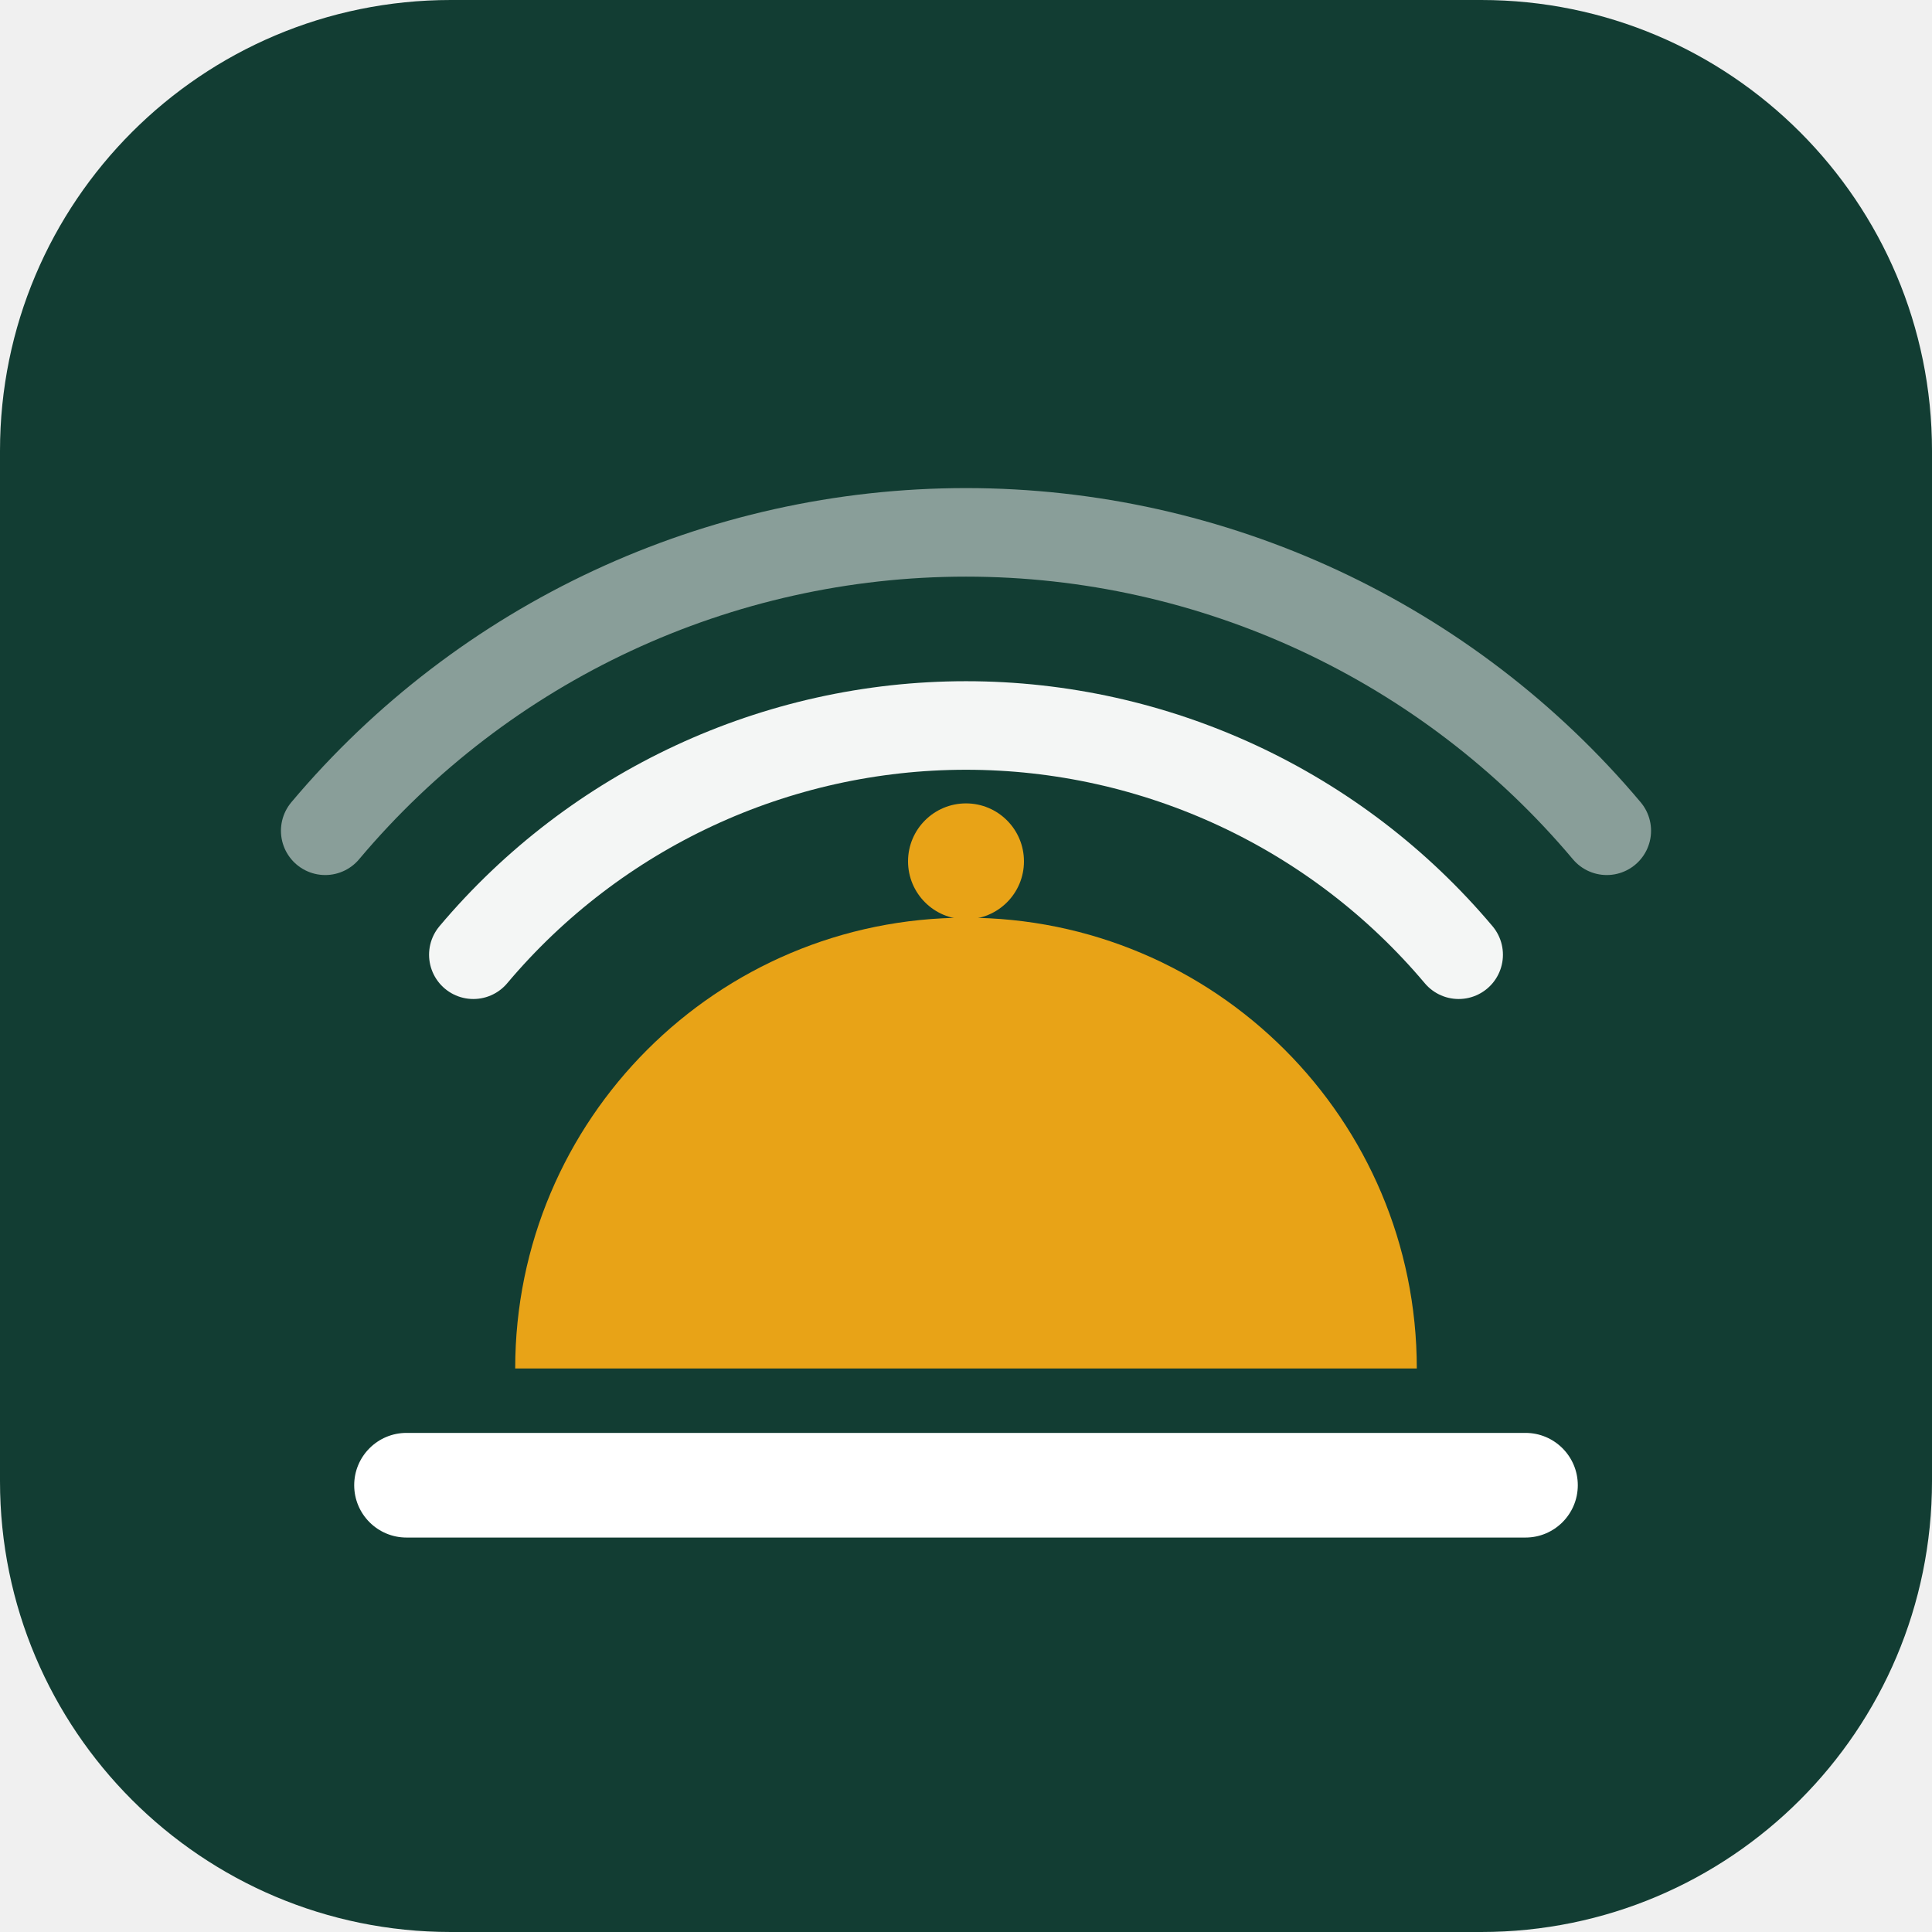
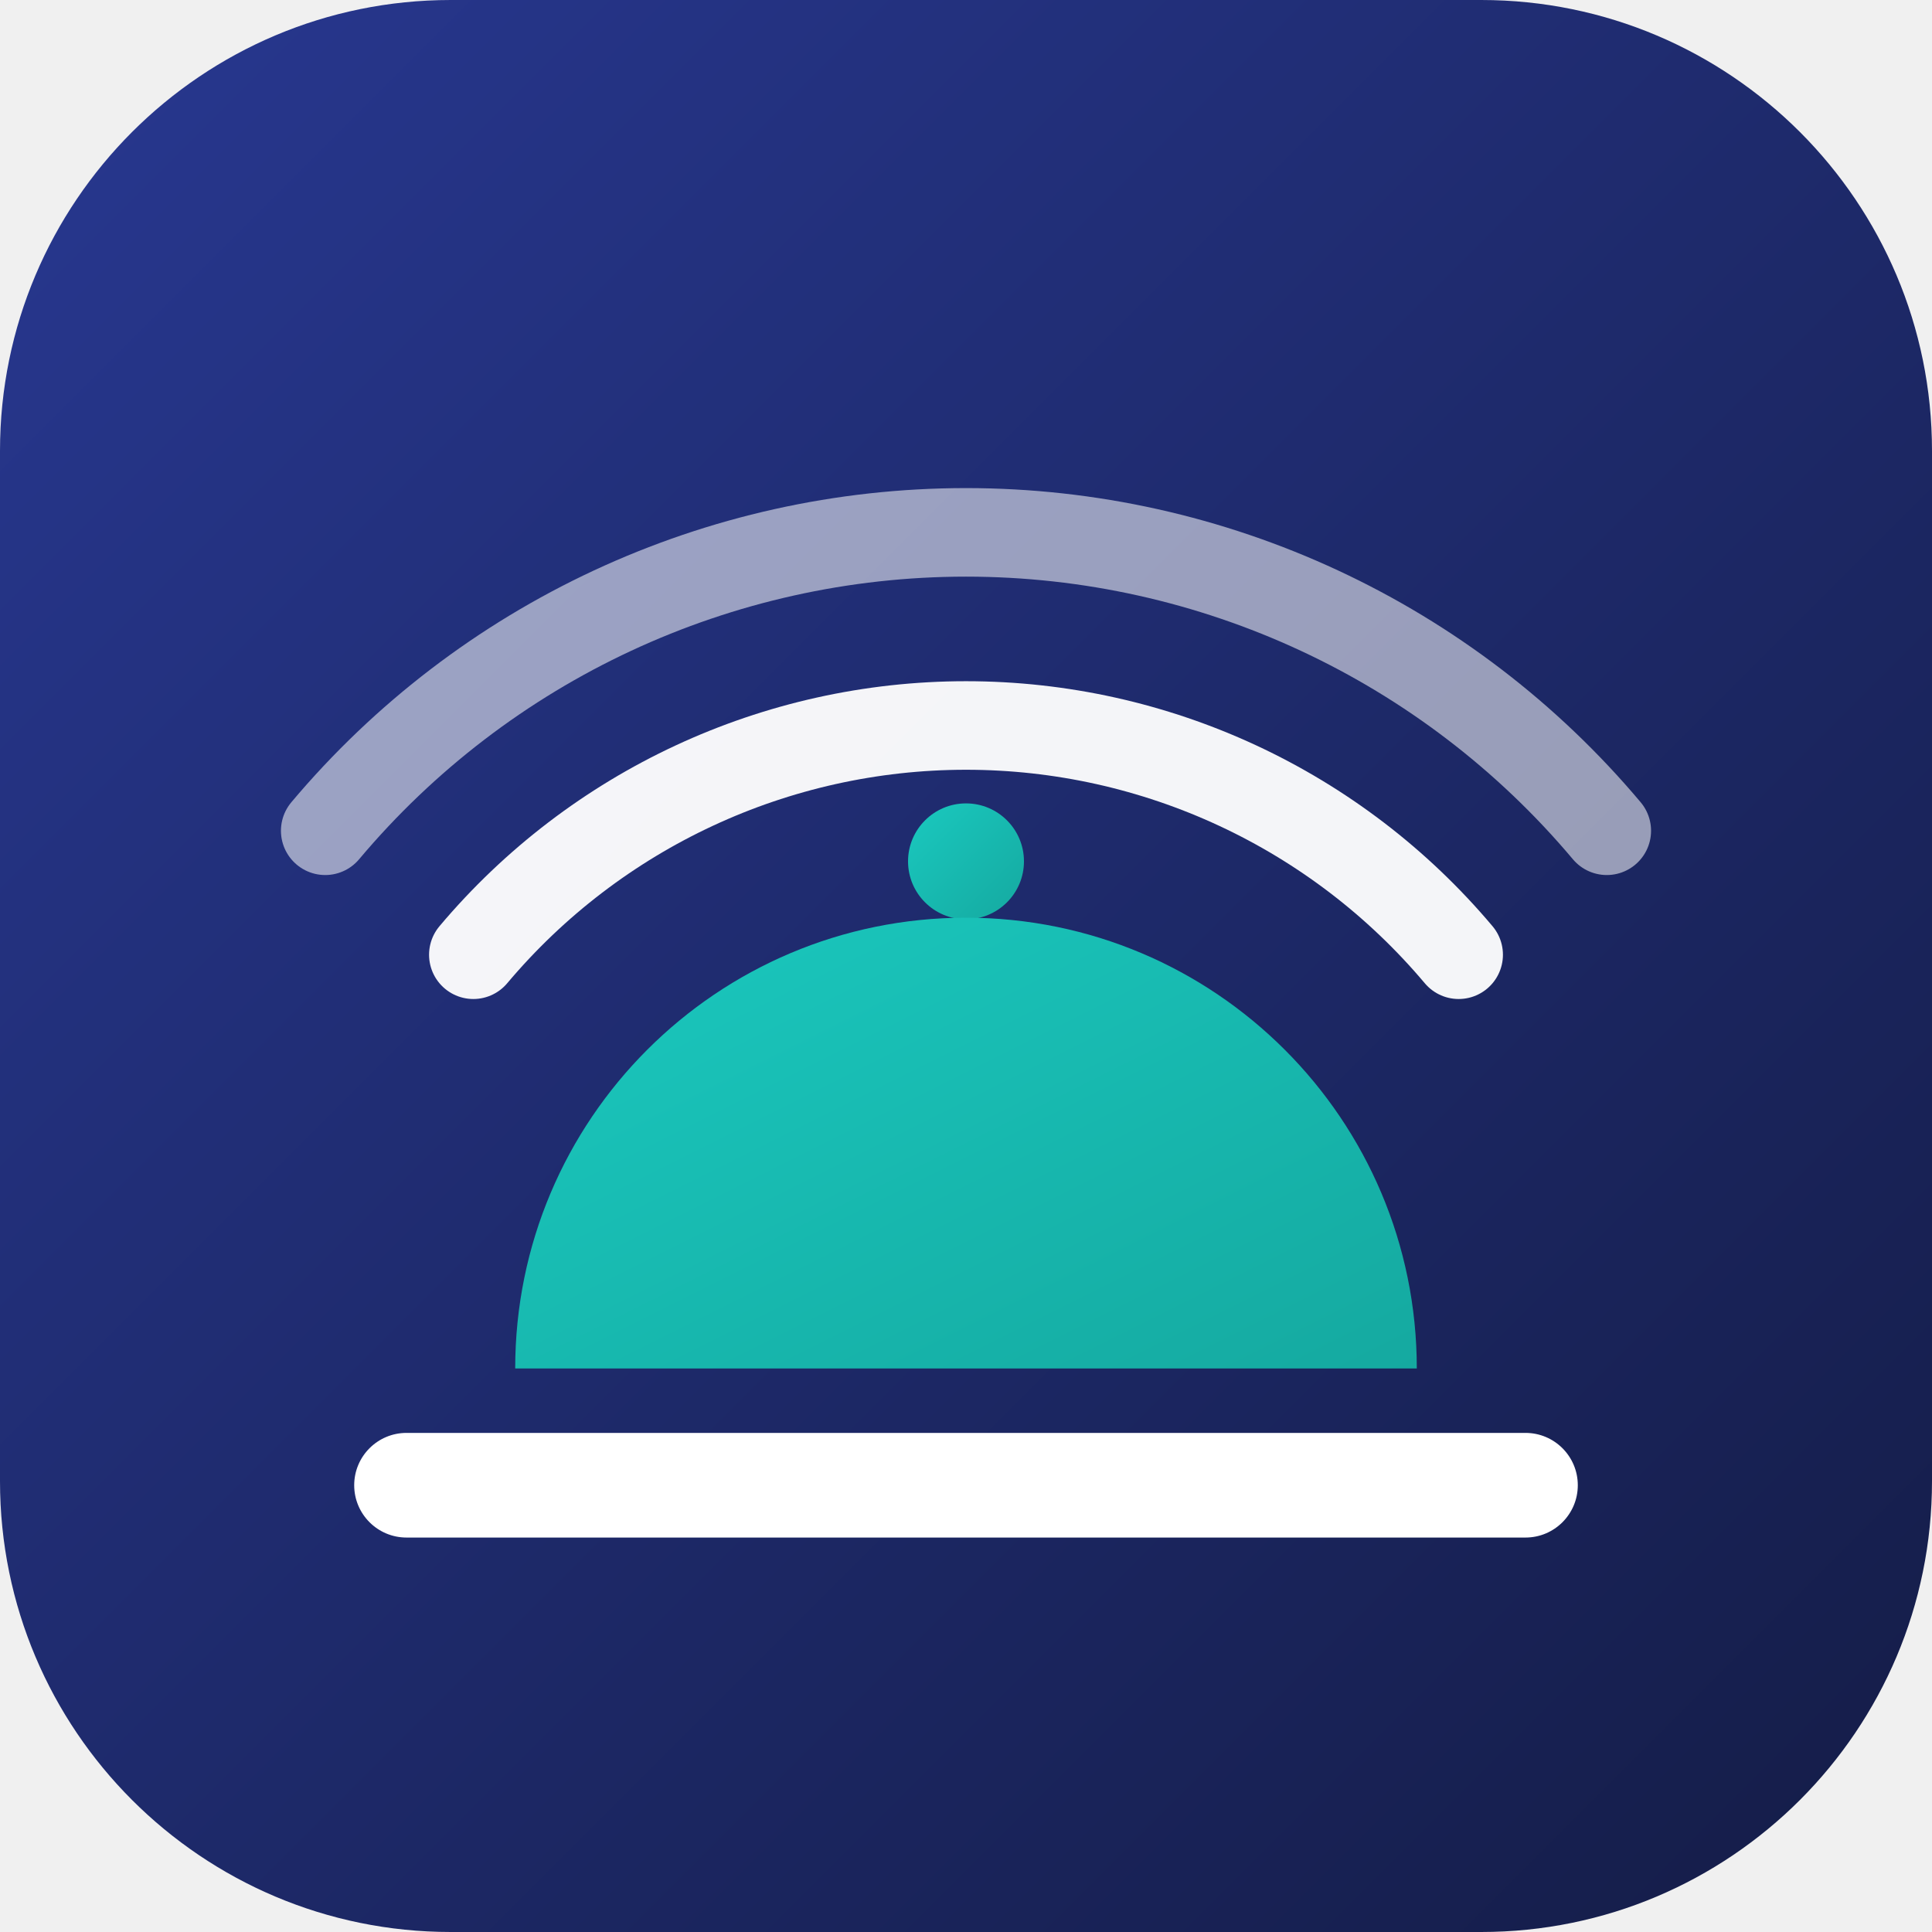
<svg xmlns="http://www.w3.org/2000/svg" viewBox="0 0 120 120" role="img" aria-label="TapBhoj icon">
-   <rect width="120" height="120" rx="28" fill="#123D33" />
+   <defs>
+     <linearGradient id="tb-bg" x1="0%" y1="0%" x2="100%" y2="100%">
+       <stop offset="0%" stop-color="#283891" />
+       <stop offset="100%" stop-color="#141c46" />
+     </linearGradient>
+     <linearGradient id="tb-dome" x1="0%" y1="0%" x2="100%" y2="100%">
+       <stop offset="0%" stop-color="#1ac9bf" />
+       <stop offset="100%" stop-color="#15a9a0" />
+     </linearGradient>
+   </defs>
+   <rect width="120" height="120" rx="28" fill="url(#tb-bg)" />
  <g transform="translate(0 5)">
    <g fill="none" stroke="#FFFFFF" stroke-width="5.5" stroke-linecap="round">
      <path d="M29.4 54.3A40 40 0 0 1 90.6 54.3" opacity=".95" />
-       <path d="M20.2 46.6A52 52 0 0 1 99.8 46.6" opacity=".5" />
+       <path d="M20.2 46.6A52 52 0 0 1 99.8 46.6" opacity=".55" />
    </g>
-     <circle cx="60" cy="48.5" r="3.6" fill="#E8A317" />
-     <path d="M32 80A28 28 0 0 1 88 80Z" fill="#E8A317" />
+     <circle cx="60" cy="48.5" r="3.6" fill="url(#tb-dome)" />
+     <path d="M32 80A28 28 0 0 1 88 80Z" fill="url(#tb-dome)" />
    <rect x="22" y="84" width="76" height="6.5" rx="3.25" fill="#FFFFFF" />
  </g>
</svg>
